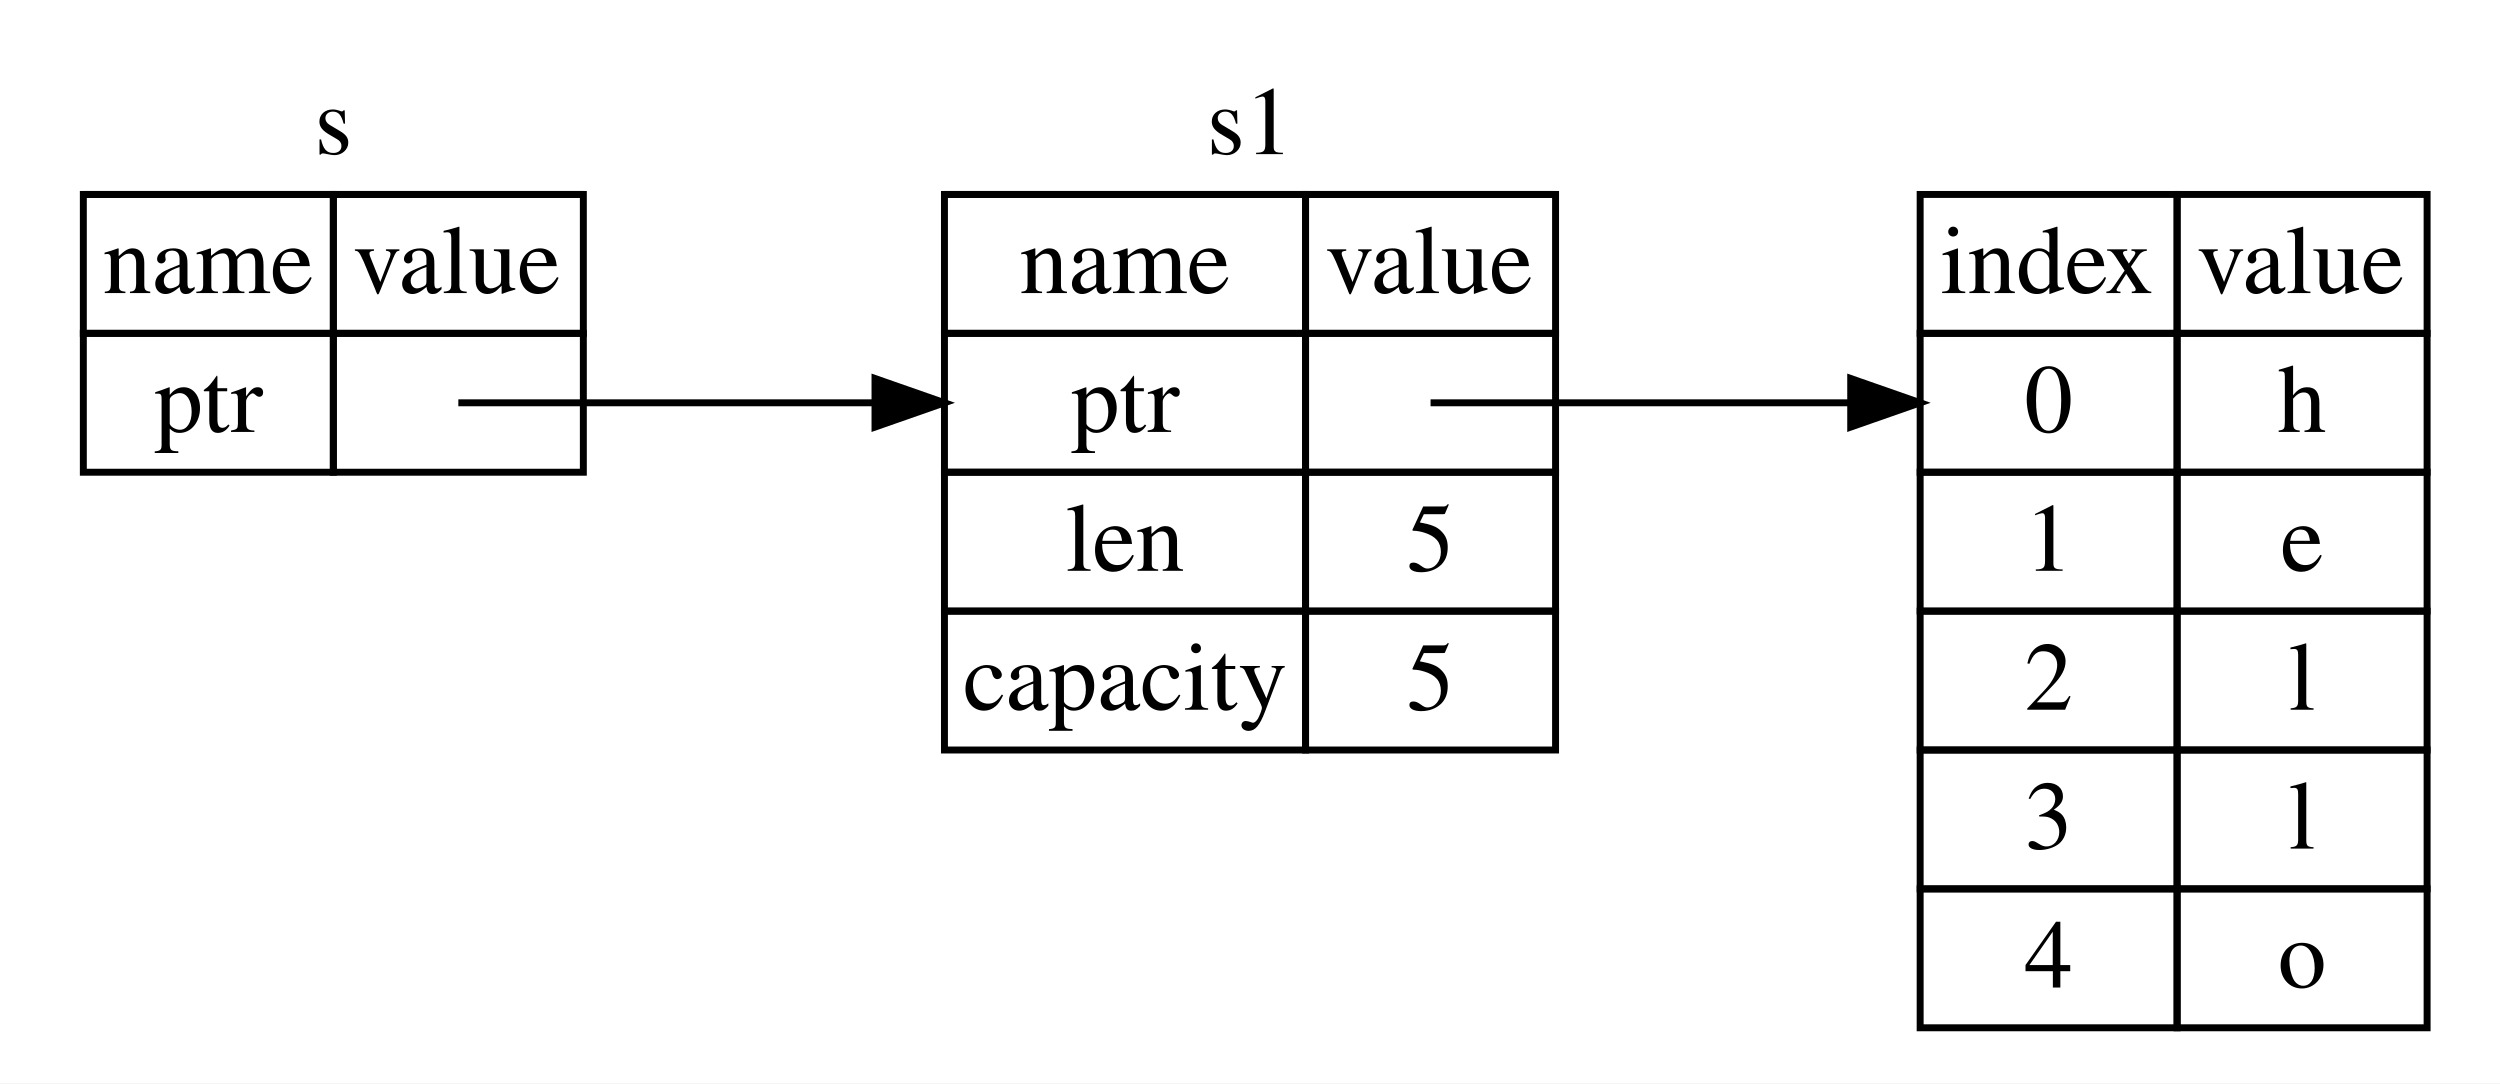
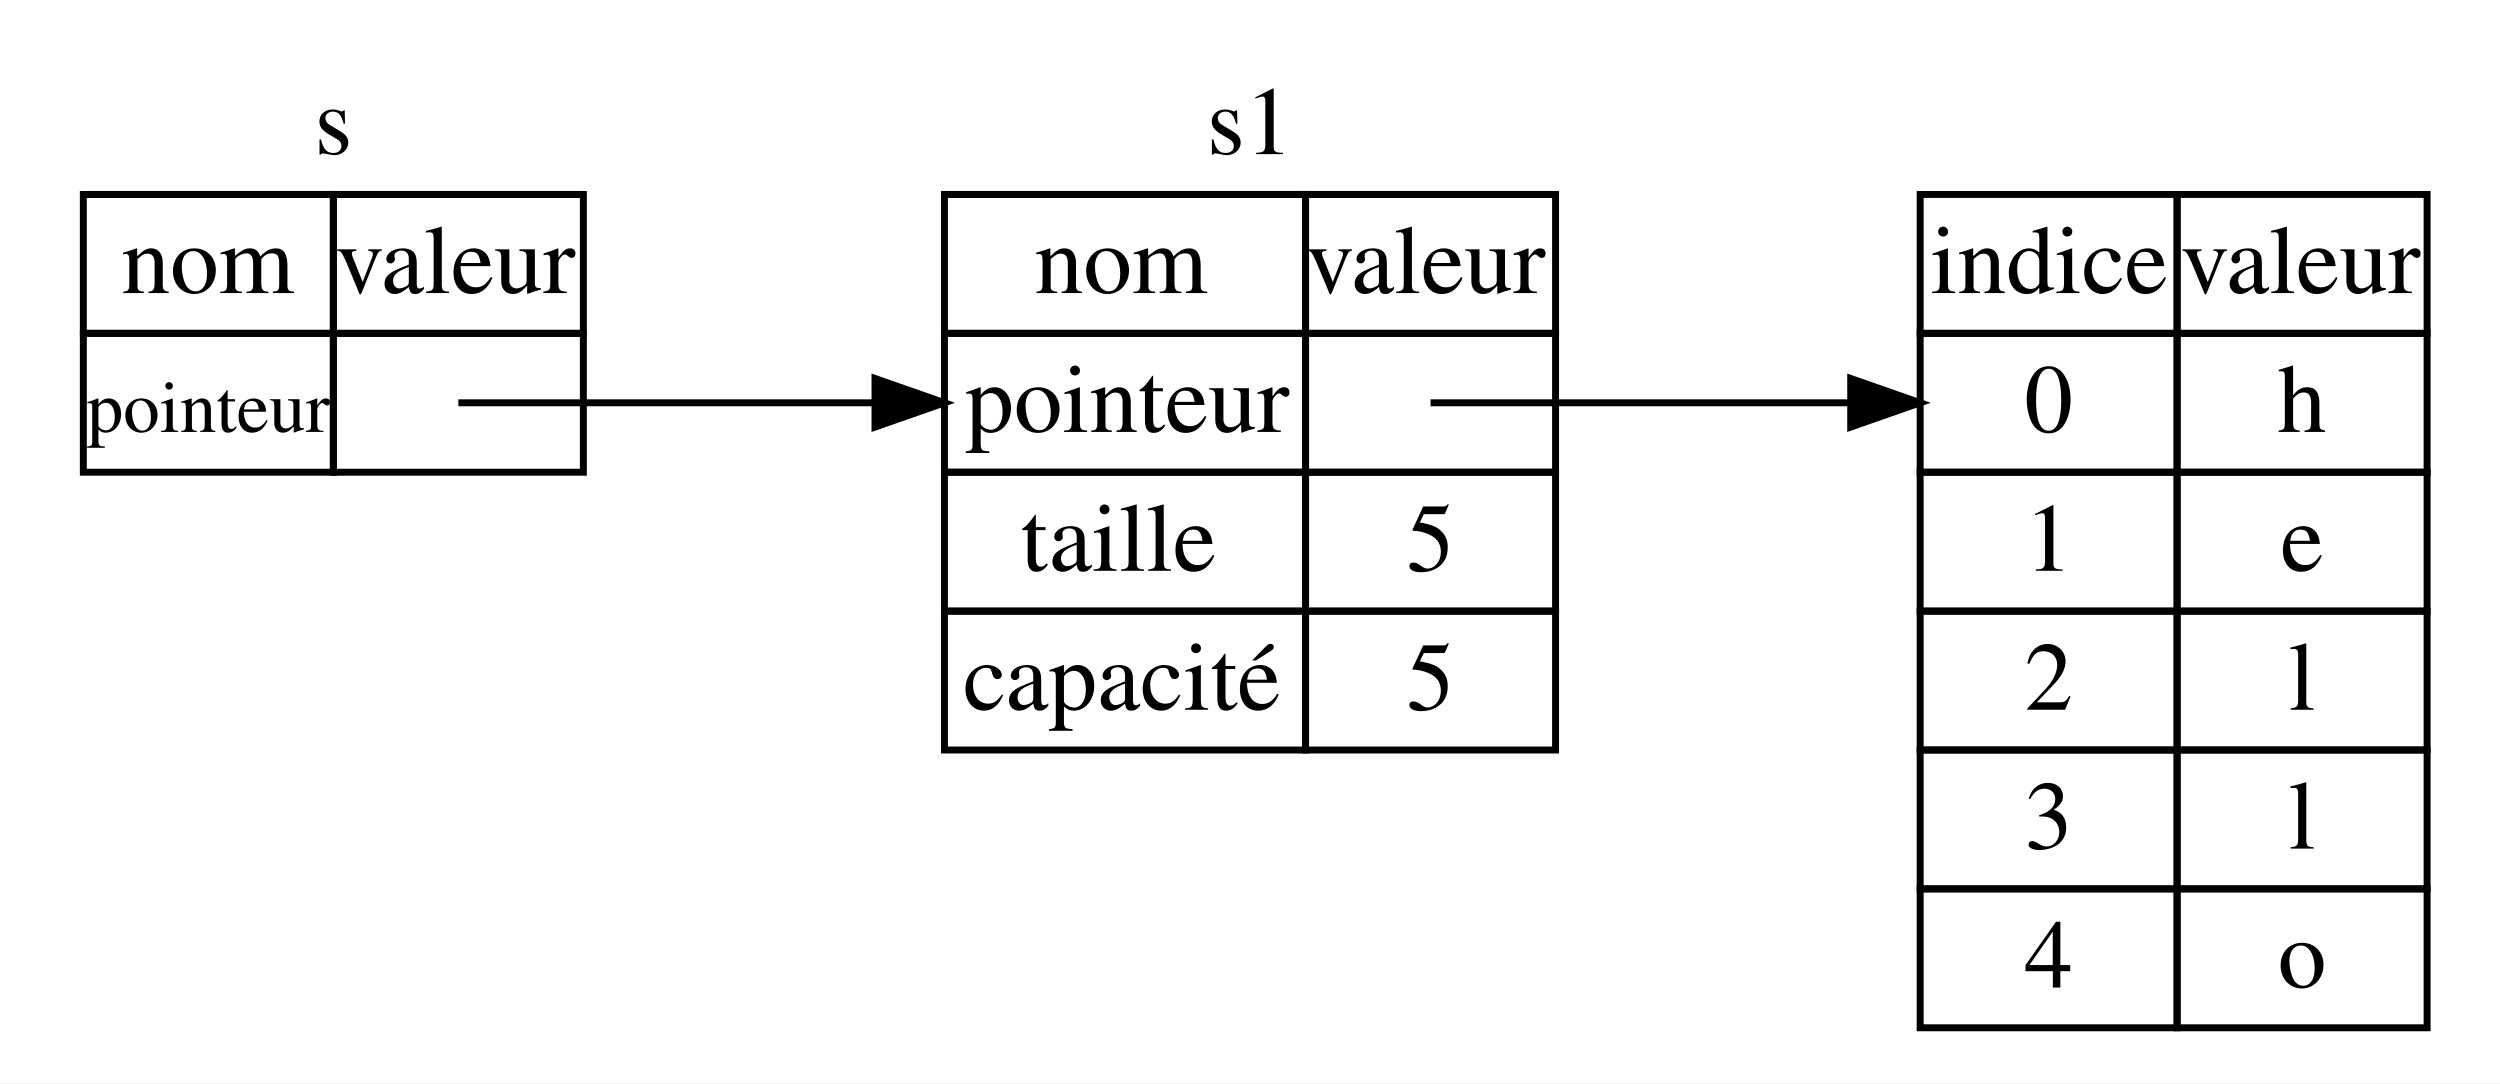
<svg xmlns="http://www.w3.org/2000/svg" viewBox="0.00 0.00 1500.00 650.00">
  <g id="graph0" class="graph" transform="scale(4.1667 4.1667) rotate(0) translate(4 152)">
    <polygon fill="#ffffff" stroke="transparent" points="-4,4 -4,-152 357,-152 357,4 -4,4" />
    <g id="node1" class="node">
      <polyline fill="none" stroke="#000000" points="8,-124 80,-124 " />
      <text text-anchor="start" x="41.276" y="-129.8" font-family="Times,serif" font-size="14.00" fill="#000000">s</text>
      <polygon fill="none" stroke="#000000" points="8,-104 8,-124 44,-124 44,-104 8,-104" />
-       <text text-anchor="start" x="10.841" y="-109.8" font-family="Times,serif" font-size="14.00" fill="#000000">name</text>
+       <text text-anchor="start" x="13.5" y="-109.8" font-family="Times,serif" font-size="14.00" fill="#000000">nom</text>
      <polygon fill="none" stroke="#000000" points="44,-104 44,-124 80,-124 80,-104 44,-104" />
-       <text text-anchor="start" x="46.841" y="-109.8" font-family="Times,serif" font-size="14.00" fill="#000000">value</text>
+       <text text-anchor="start" x="44.3" y="-109.8" font-family="Times,serif" font-size="14.00" fill="#000000">valeur</text>
      <polygon fill="none" stroke="#000000" points="8,-84 8,-104 44,-104 44,-84 8,-84" />
-       <text text-anchor="start" x="18.224" y="-89.8" font-family="Times,serif" font-size="14.00" fill="#000000">ptr</text>
+       <text text-anchor="start" x="8.5" y="-89.8" font-family="Times,serif" font-size="10.50" fill="#000000">pointeur</text>
      <polygon fill="none" stroke="#000000" points="44,-84 44,-104 80,-104 80,-84 44,-84" />
    </g>
    <g id="node2" class="node">
      <polyline fill="none" stroke="#000000" points="132,-124 220,-124 " />
      <text text-anchor="start" x="169.776" y="-129.8" font-family="Times,serif" font-size="14.00" fill="#000000">s1</text>
      <polygon fill="none" stroke="#000000" points="132,-104 132,-124 184,-124 184,-104 132,-104" />
-       <text text-anchor="start" x="142.841" y="-109.8" font-family="Times,serif" font-size="14.00" fill="#000000">name</text>
+       <text text-anchor="start" x="145" y="-109.8" font-family="Times,serif" font-size="14.00" fill="#000000">nom</text>
      <polygon fill="none" stroke="#000000" points="184,-104 184,-124 220,-124 220,-104 184,-104" />
-       <text text-anchor="start" x="186.841" y="-109.8" font-family="Times,serif" font-size="14.00" fill="#000000">value</text>
+       <text text-anchor="start" x="184" y="-109.8" font-family="Times,serif" font-size="14.00" fill="#000000">valeur</text>
      <polygon fill="none" stroke="#000000" points="132,-84 132,-104 184,-104 184,-84 132,-84" />
-       <text text-anchor="start" x="150.224" y="-89.8" font-family="Times,serif" font-size="14.00" fill="#000000">ptr</text>
+       <text text-anchor="start" x="135" y="-89.8" font-family="Times,serif" font-size="14.00" fill="#000000">pointeur</text>
      <polygon fill="none" stroke="#000000" points="184,-84 184,-104 220,-104 220,-84 184,-84" />
      <polygon fill="none" stroke="#000000" points="132,-64 132,-84 184,-84 184,-64 132,-64" />
-       <text text-anchor="start" x="149.448" y="-69.8" font-family="Times,serif" font-size="14.00" fill="#000000">len</text>
+       <text text-anchor="start" x="143" y="-69.8" font-family="Times,serif" font-size="14.00" fill="#000000">taille</text>
      <polygon fill="none" stroke="#000000" points="184,-64 184,-84 220,-84 220,-64 184,-64" />
      <text text-anchor="start" x="198.5" y="-69.8" font-family="Times,serif" font-size="14.00" fill="#000000">5</text>
      <polygon fill="none" stroke="#000000" points="132,-44 132,-64 184,-64 184,-44 132,-44" />
-       <text text-anchor="start" x="134.683" y="-49.8" font-family="Times,serif" font-size="14.00" fill="#000000">capacity</text>
+       <text text-anchor="start" x="134.683" y="-49.8" font-family="Times,serif" font-size="14.00" fill="#000000">capacité</text>
      <polygon fill="none" stroke="#000000" points="184,-44 184,-64 220,-64 220,-44 184,-44" />
      <text text-anchor="start" x="198.5" y="-49.8" font-family="Times,serif" font-size="14.00" fill="#000000">5</text>
    </g>
    <g id="edge2" class="edge">
      <path fill="none" stroke="#000000" d="M62,-94C62,-94 93.118,-94 121.951,-94" />
      <polygon fill="#000000" stroke="#000000" points="122,-97.5 132,-94 122,-90.5 122,-97.5" />
    </g>
    <g id="node3" class="node">
      <polygon fill="none" stroke="#000000" points="272.5,-104 272.5,-124 309.5,-124 309.5,-104 272.5,-104" />
-       <text text-anchor="start" x="275.448" y="-109.8" font-family="Times,serif" font-size="14.00" fill="#000000">index</text>
+       <text text-anchor="start" x="274" y="-109.8" font-family="Times,serif" font-size="14.00" fill="#000000">indice</text>
      <polygon fill="none" stroke="#000000" points="309.5,-104 309.5,-124 345.5,-124 345.5,-104 309.5,-104" />
-       <text text-anchor="start" x="312.341" y="-109.8" font-family="Times,serif" font-size="14.00" fill="#000000">value</text>
+       <text text-anchor="start" x="310" y="-109.8" font-family="Times,serif" font-size="14.00" fill="#000000">valeur</text>
      <polygon fill="none" stroke="#000000" points="272.5,-84 272.5,-104 309.5,-104 309.5,-84 272.5,-84" />
      <text text-anchor="start" x="287.5" y="-89.8" font-family="Times,serif" font-size="14.00" fill="#000000">0</text>
      <polygon fill="none" stroke="#000000" points="309.5,-84 309.5,-104 345.5,-104 345.5,-84 309.5,-84" />
      <text text-anchor="start" x="324" y="-89.8" font-family="Times,serif" font-size="14.00" fill="#000000">h</text>
      <polygon fill="none" stroke="#000000" points="272.5,-64 272.5,-84 309.5,-84 309.5,-64 272.5,-64" />
      <text text-anchor="start" x="287.5" y="-69.8" font-family="Times,serif" font-size="14.00" fill="#000000">1</text>
      <polygon fill="none" stroke="#000000" points="309.5,-64 309.5,-84 345.5,-84 345.5,-64 309.5,-64" />
      <text text-anchor="start" x="324.393" y="-69.8" font-family="Times,serif" font-size="14.00" fill="#000000">e</text>
      <polygon fill="none" stroke="#000000" points="272.5,-44 272.5,-64 309.5,-64 309.5,-44 272.5,-44" />
      <text text-anchor="start" x="287.5" y="-49.8" font-family="Times,serif" font-size="14.00" fill="#000000">2</text>
      <polygon fill="none" stroke="#000000" points="309.5,-44 309.5,-64 345.5,-64 345.5,-44 309.5,-44" />
      <text text-anchor="start" x="325.555" y="-49.8" font-family="Times,serif" font-size="14.00" fill="#000000">l</text>
      <polygon fill="none" stroke="#000000" points="272.5,-24 272.5,-44 309.5,-44 309.5,-24 272.5,-24" />
      <text text-anchor="start" x="287.5" y="-29.8" font-family="Times,serif" font-size="14.00" fill="#000000">3</text>
      <polygon fill="none" stroke="#000000" points="309.5,-24 309.5,-44 345.5,-44 345.5,-24 309.5,-24" />
      <text text-anchor="start" x="325.555" y="-29.8" font-family="Times,serif" font-size="14.00" fill="#000000">l</text>
      <polygon fill="none" stroke="#000000" points="272.5,-4 272.5,-24 309.5,-24 309.5,-4 272.5,-4" />
      <text text-anchor="start" x="287.5" y="-9.8" font-family="Times,serif" font-size="14.00" fill="#000000">4</text>
      <polygon fill="none" stroke="#000000" points="309.5,-4 309.5,-24 345.5,-24 345.5,-4 309.5,-4" />
      <text text-anchor="start" x="324" y="-9.8" font-family="Times,serif" font-size="14.00" fill="#000000">o</text>
    </g>
    <g id="edge1" class="edge">
      <path fill="none" stroke="#000000" d="M202,-94C202,-94 233.341,-94 262.38,-94" />
      <polygon fill="#000000" stroke="#000000" points="262.5,-97.5 272.5,-94 262.5,-90.5 262.5,-97.5" />
    </g>
  </g>
</svg>
